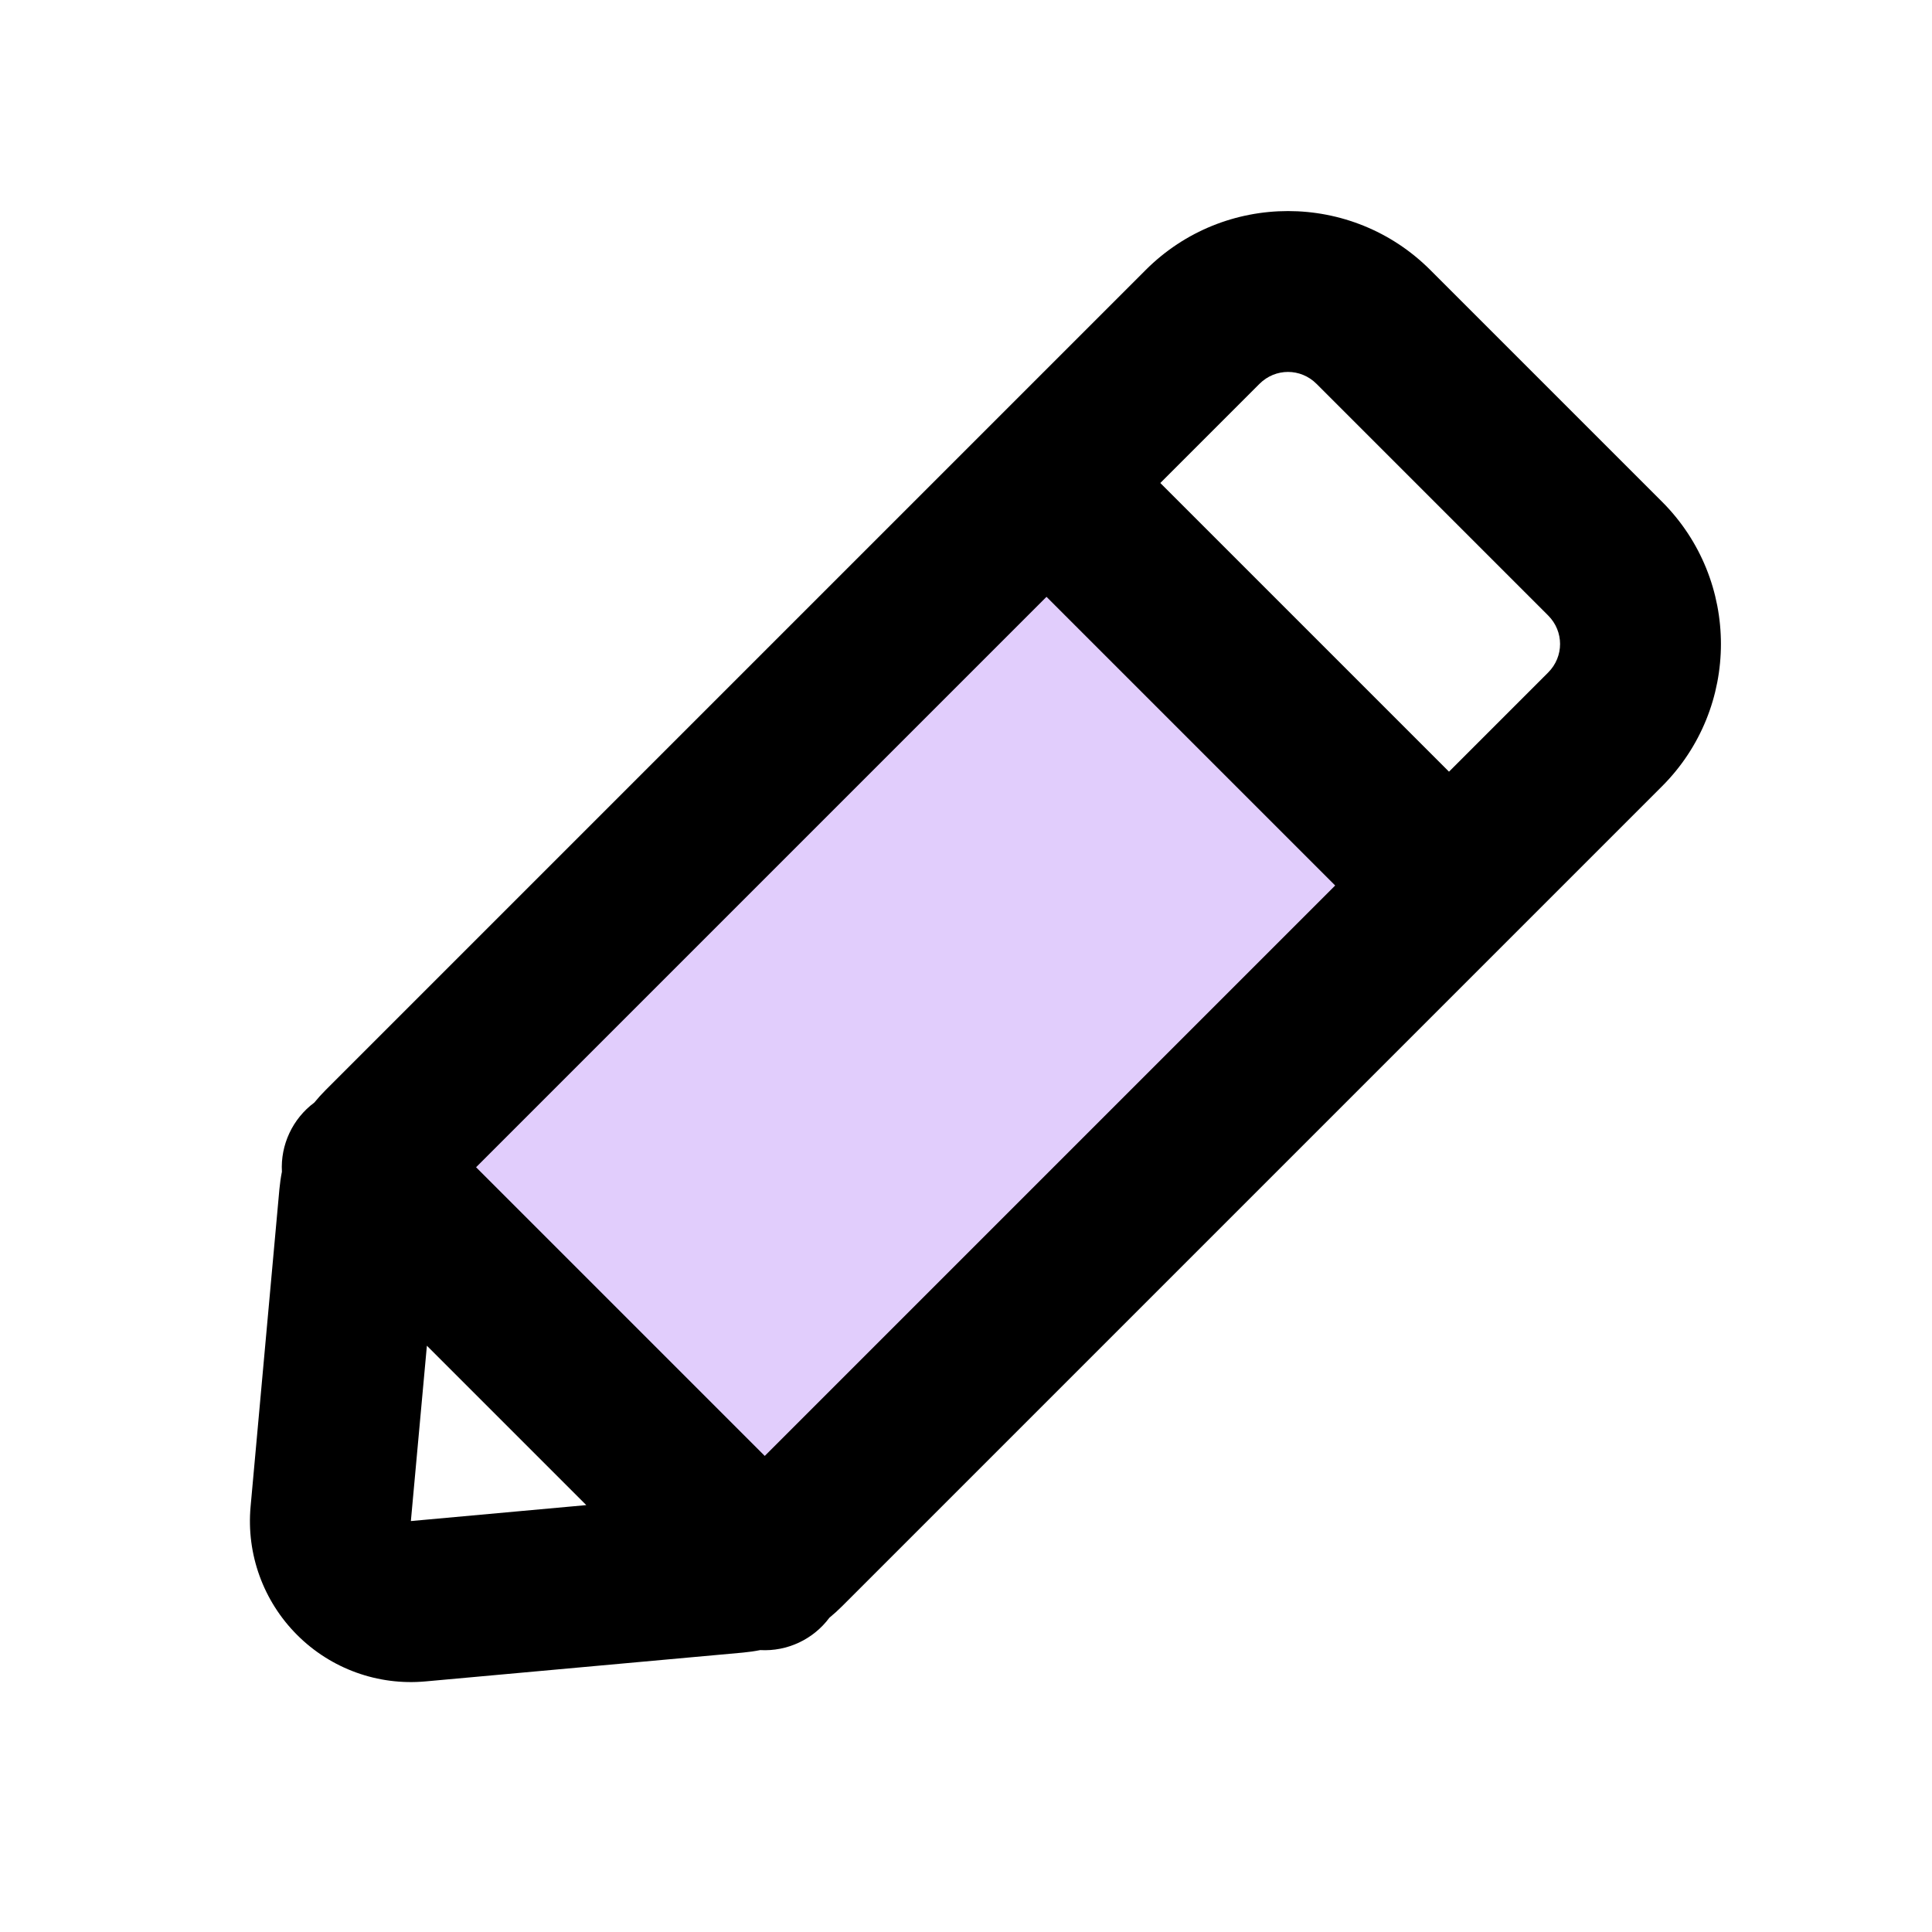
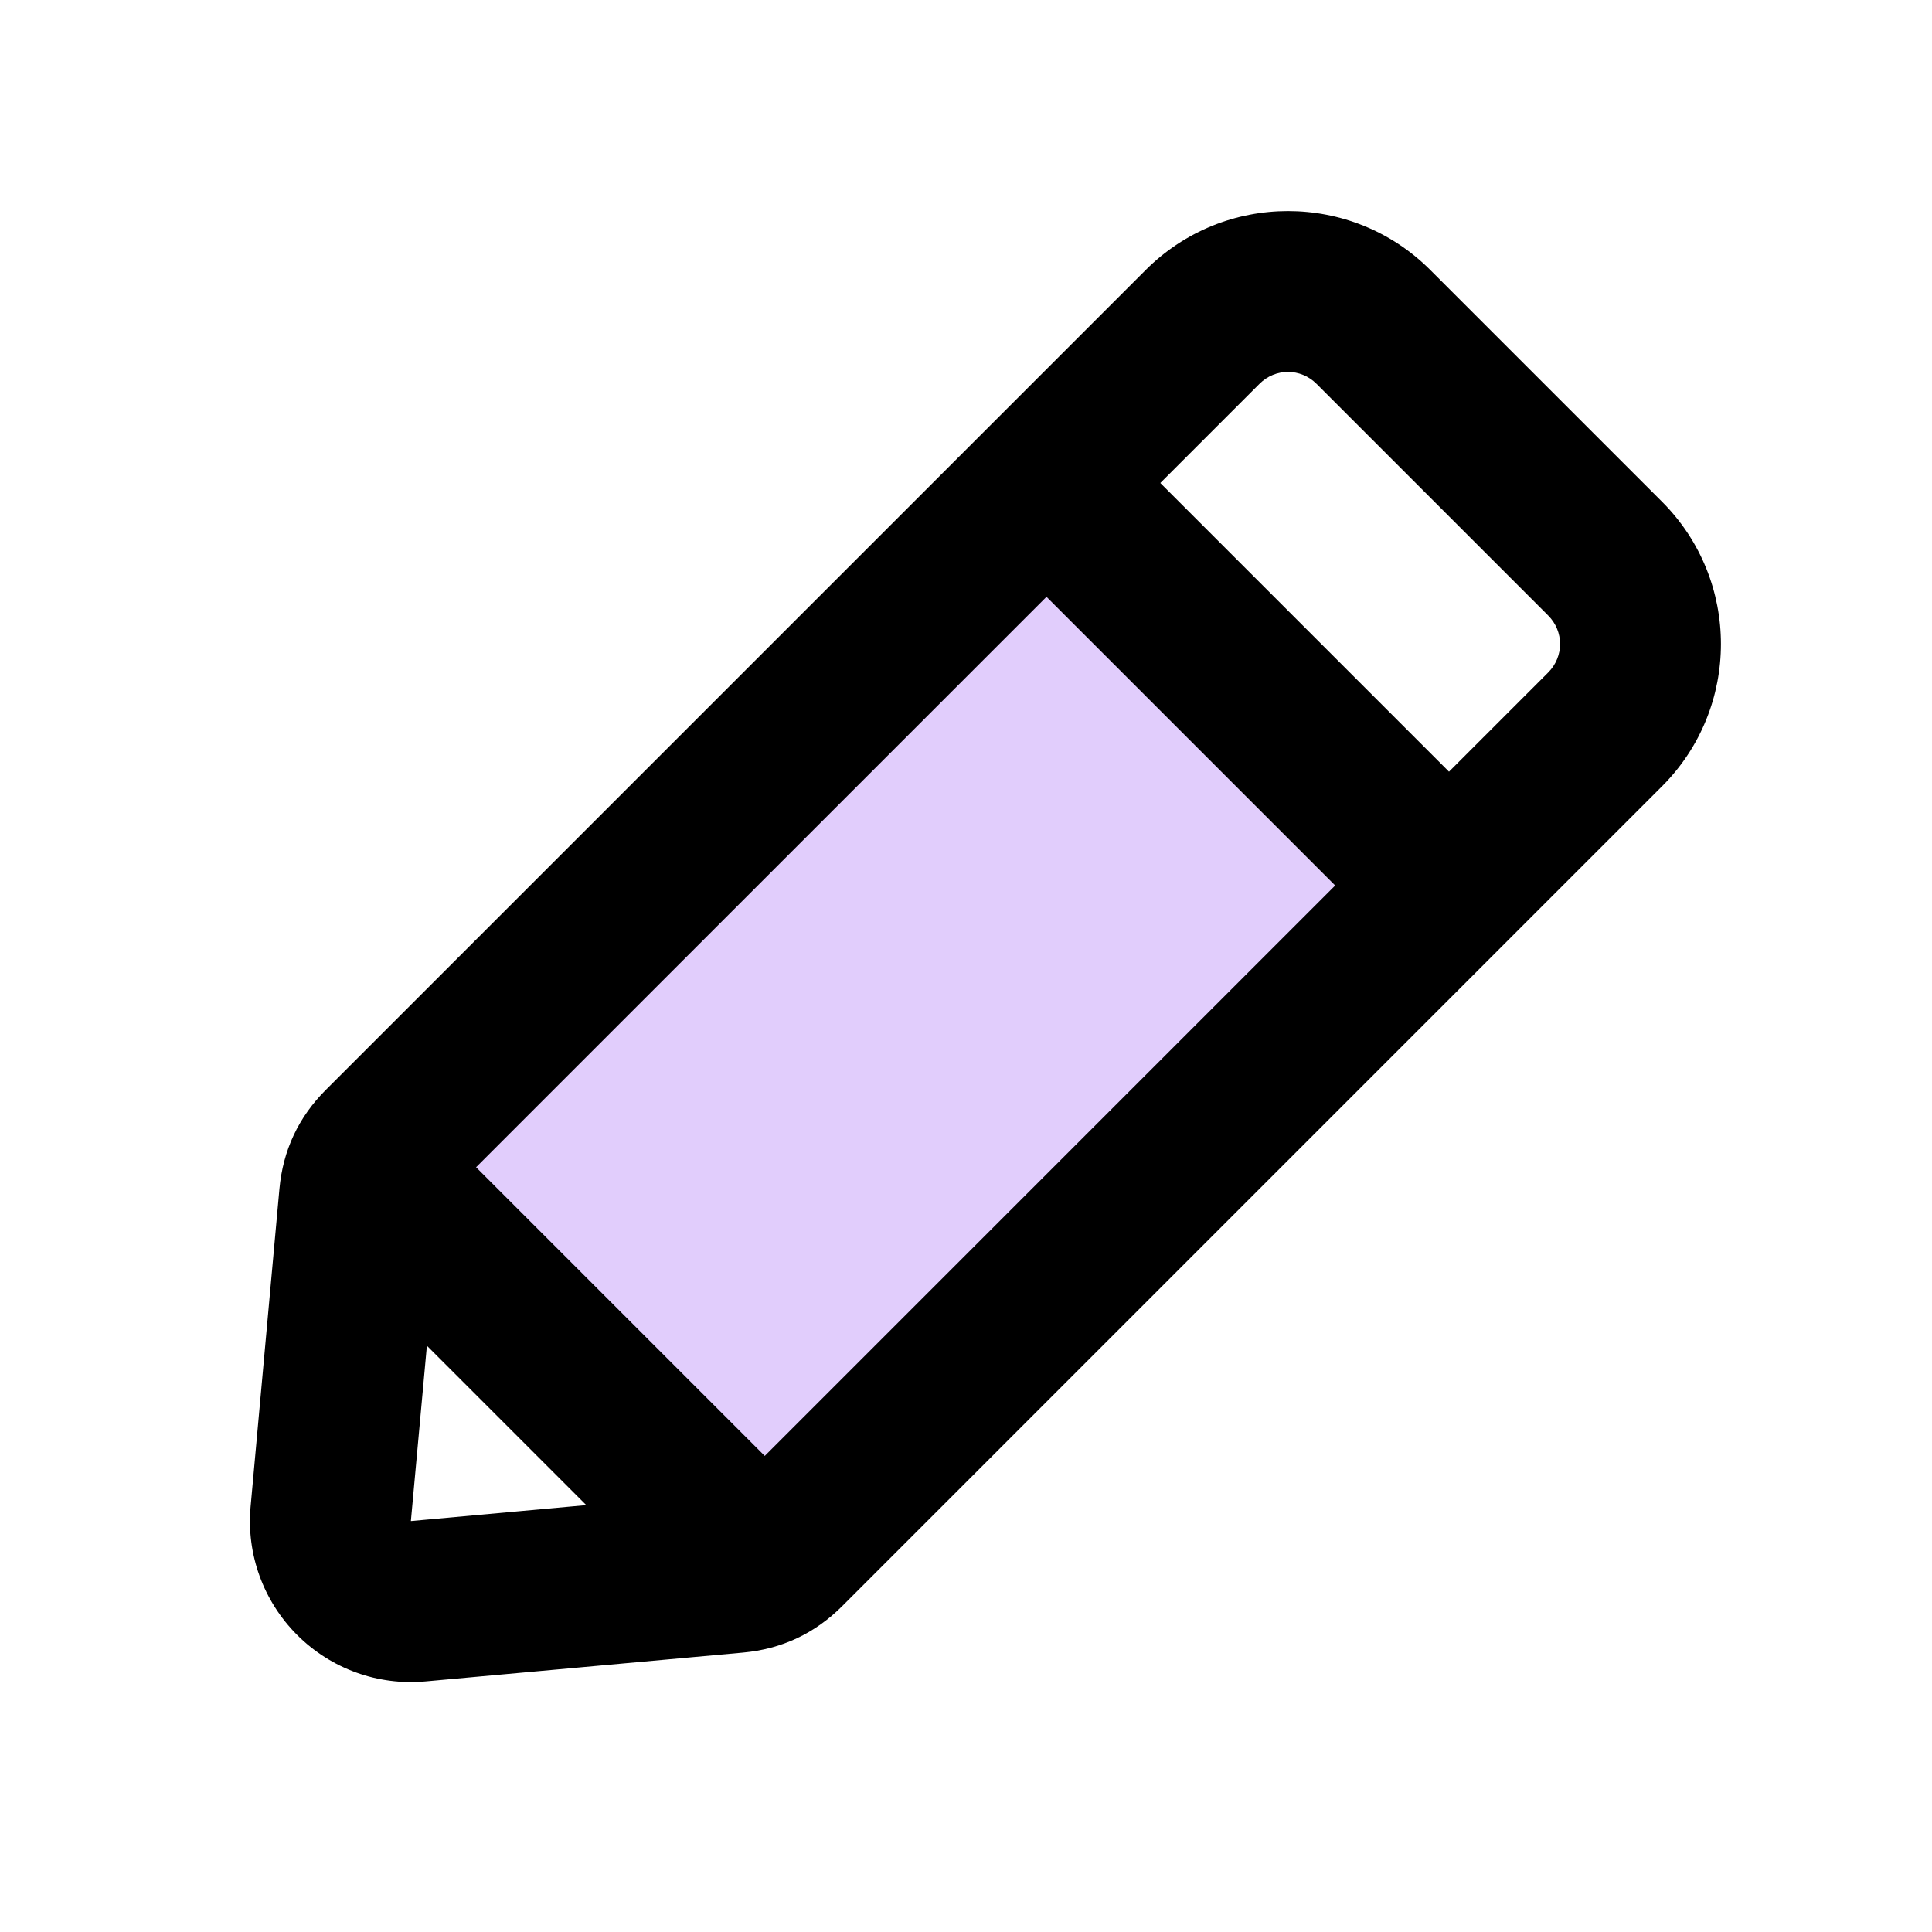
<svg xmlns="http://www.w3.org/2000/svg" width="24" height="24" viewBox="0 0 24 24" fill="none">
  <path d="M13 6L18 11L9.5 19.5L4.5 14.5Z" fill="#8A38F5" fill-opacity="0.25" />
-   <path d="M5.285 20.887C4.694 20.941 4.111 20.73 3.691 20.31C3.271 19.89 3.059 19.306 3.113 18.715L3.471 14.77C3.478 14.697 3.488 14.626 3.502 14.556C3.483 14.221 3.635 13.897 3.904 13.697C3.949 13.642 3.997 13.589 4.049 13.537L14.232 3.354C15.208 2.378 16.792 2.378 17.768 3.354L20.646 6.232C21.622 7.208 21.622 8.792 20.646 9.768L18.707 11.707L10.463 19.951C10.411 20.003 10.358 20.051 10.303 20.096C10.103 20.365 9.78 20.517 9.444 20.498C9.374 20.512 9.303 20.522 9.23 20.529L5.286 20.887ZM14.414 6L18 9.586L19.232 8.354C19.429 8.157 19.429 7.843 19.232 7.646L16.354 4.768C16.157 4.571 15.843 4.571 15.646 4.768ZM16.586 11L13 7.414L5.914 14.5L9.5 18.086ZM5.104 18.895L5.104 18.895L5.105 18.895L7.283 18.697L5.303 16.717Z" fill="black" />
+   <path d="M5.285 20.887C4.694 20.941 4.111 20.73 3.691 20.31C3.271 19.89 3.059 19.306 3.113 18.715L3.471 14.77C3.515 14.289 3.708 13.878 4.049 13.537L14.232 3.354C15.208 2.378 16.792 2.378 17.768 3.354L20.646 6.232C21.622 7.208 21.622 8.792 20.646 9.768L18.707 11.707L10.463 19.951C10.122 20.292 9.711 20.485 9.23 20.529L5.286 20.887ZM14.414 6L18 9.586L19.232 8.354C19.429 8.157 19.429 7.843 19.232 7.646L16.354 4.768C16.157 4.571 15.843 4.571 15.646 4.768ZM9.5 18.086L16.586 11L13 7.414L5.914 14.5ZM5.303 16.717L5.104 18.895L5.104 18.895L5.105 18.895L7.283 18.697Z" fill="black" />
</svg>
